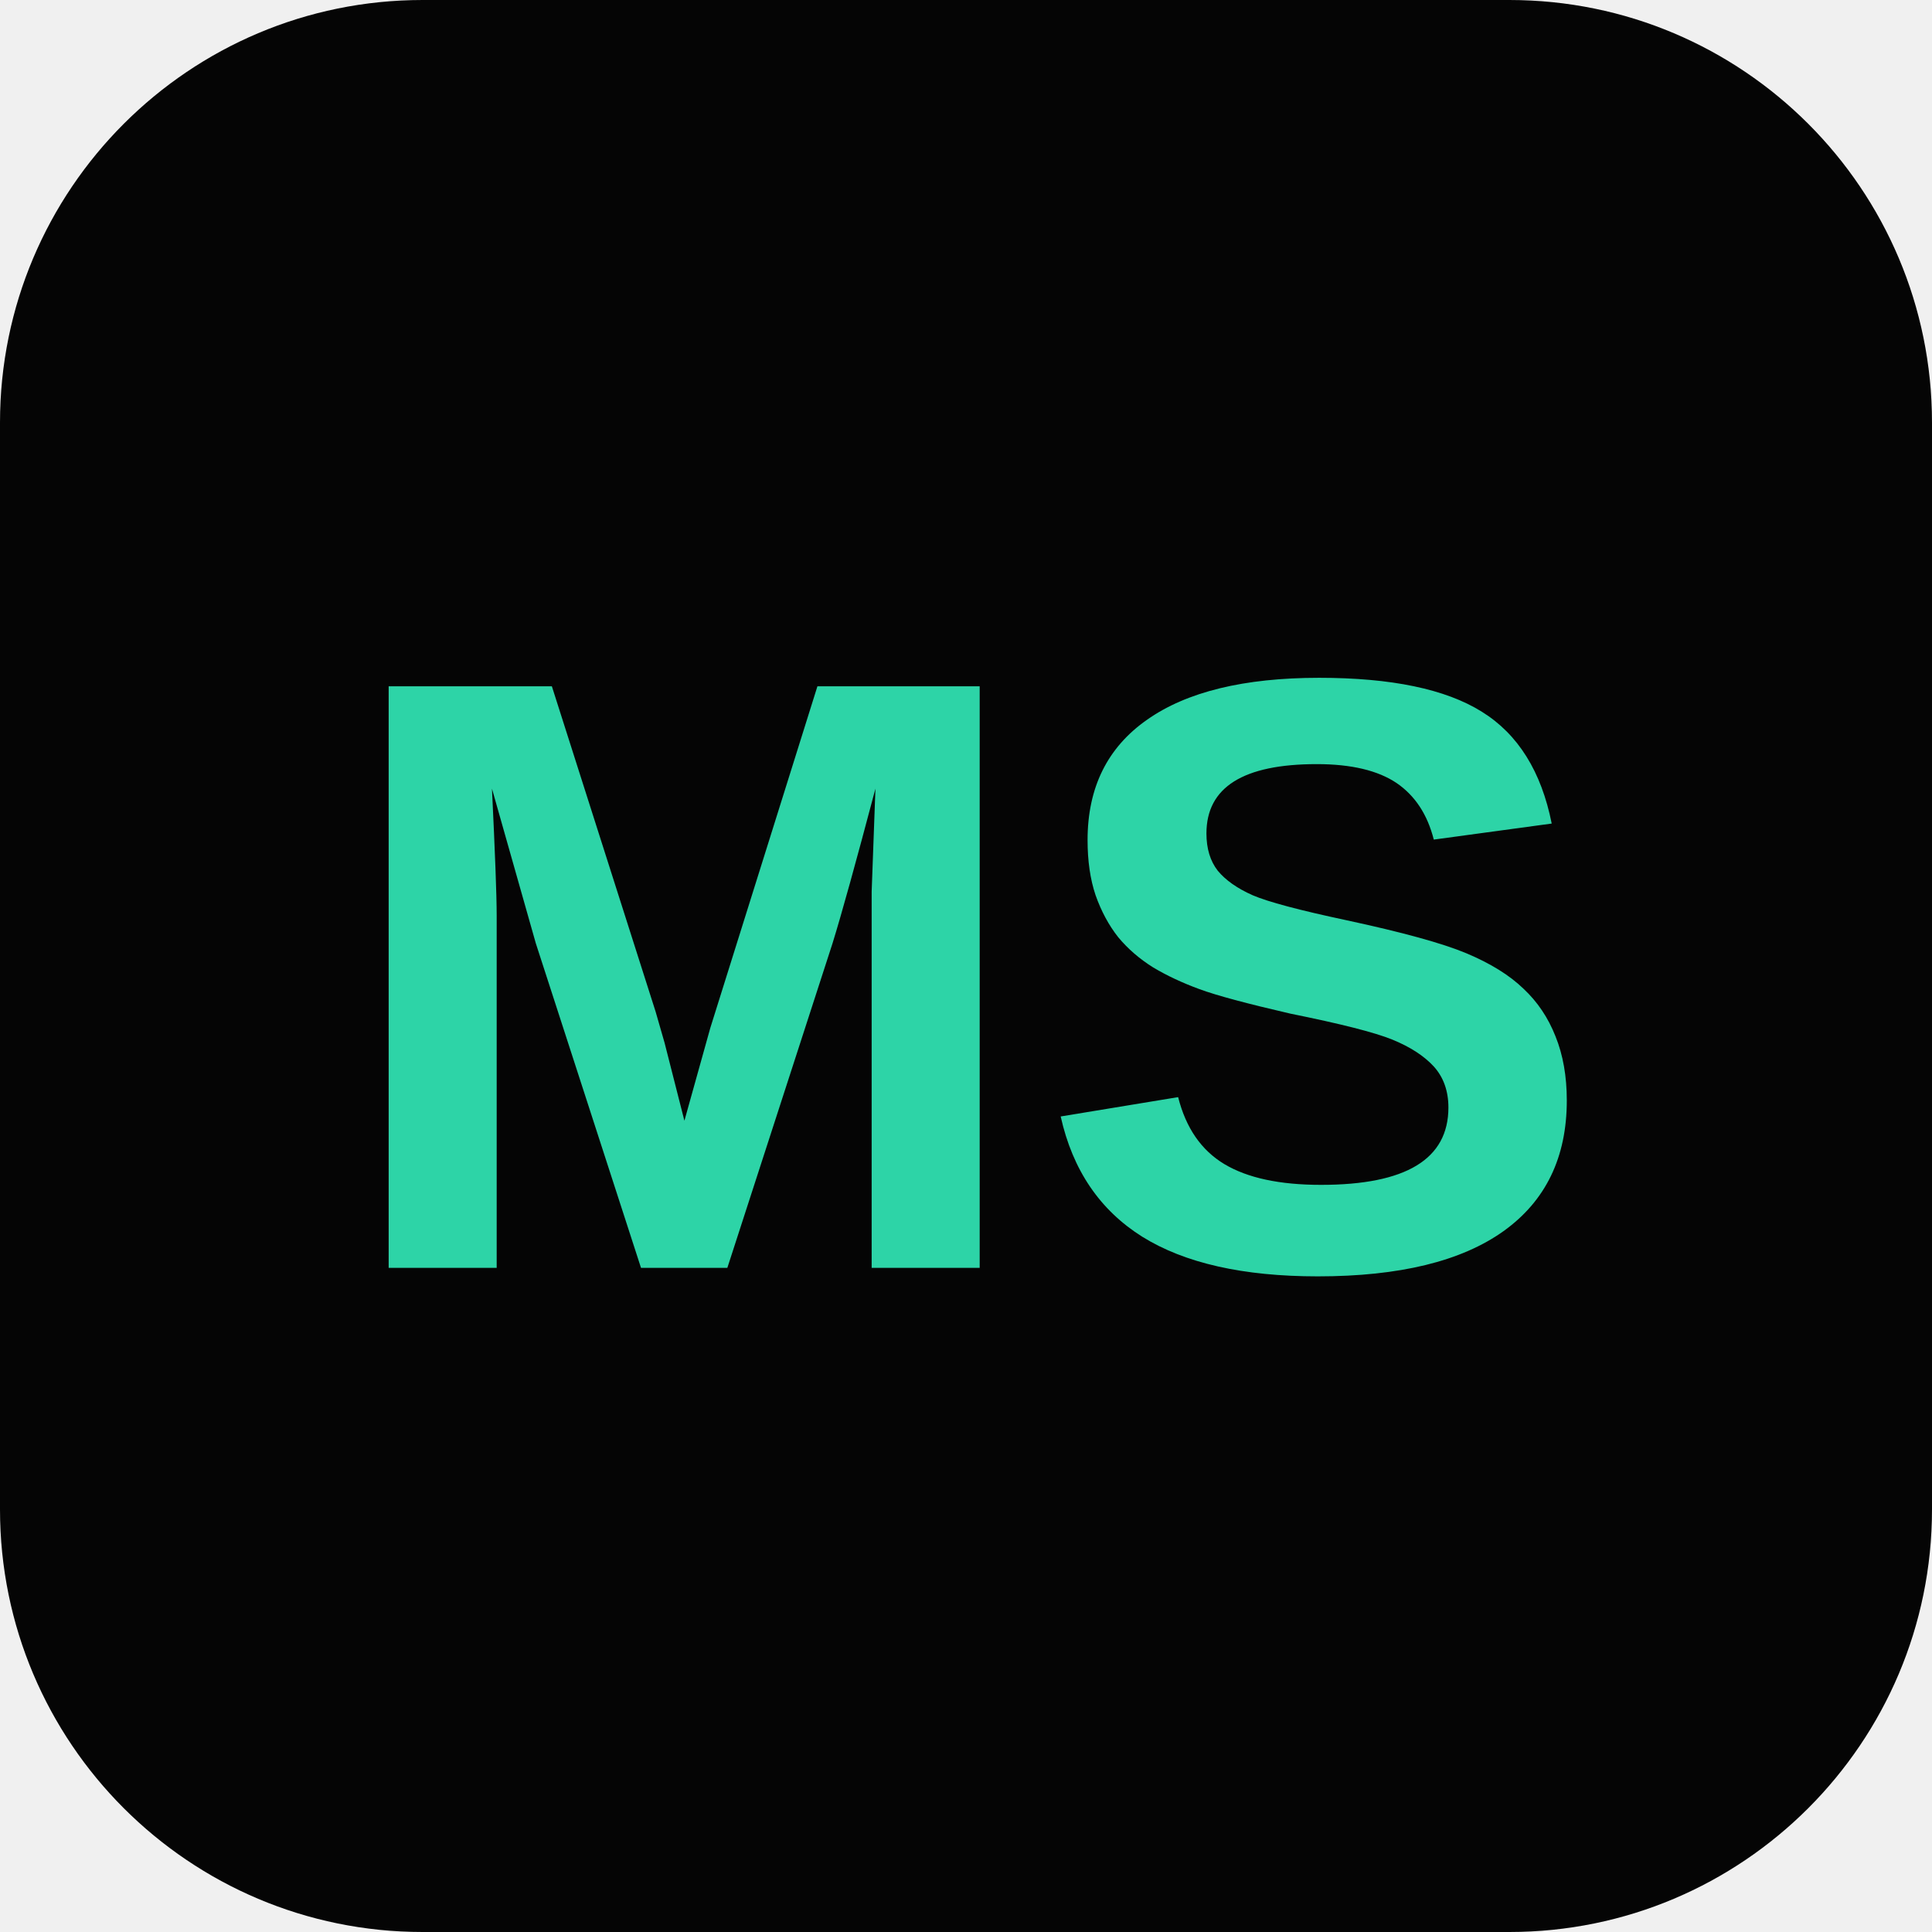
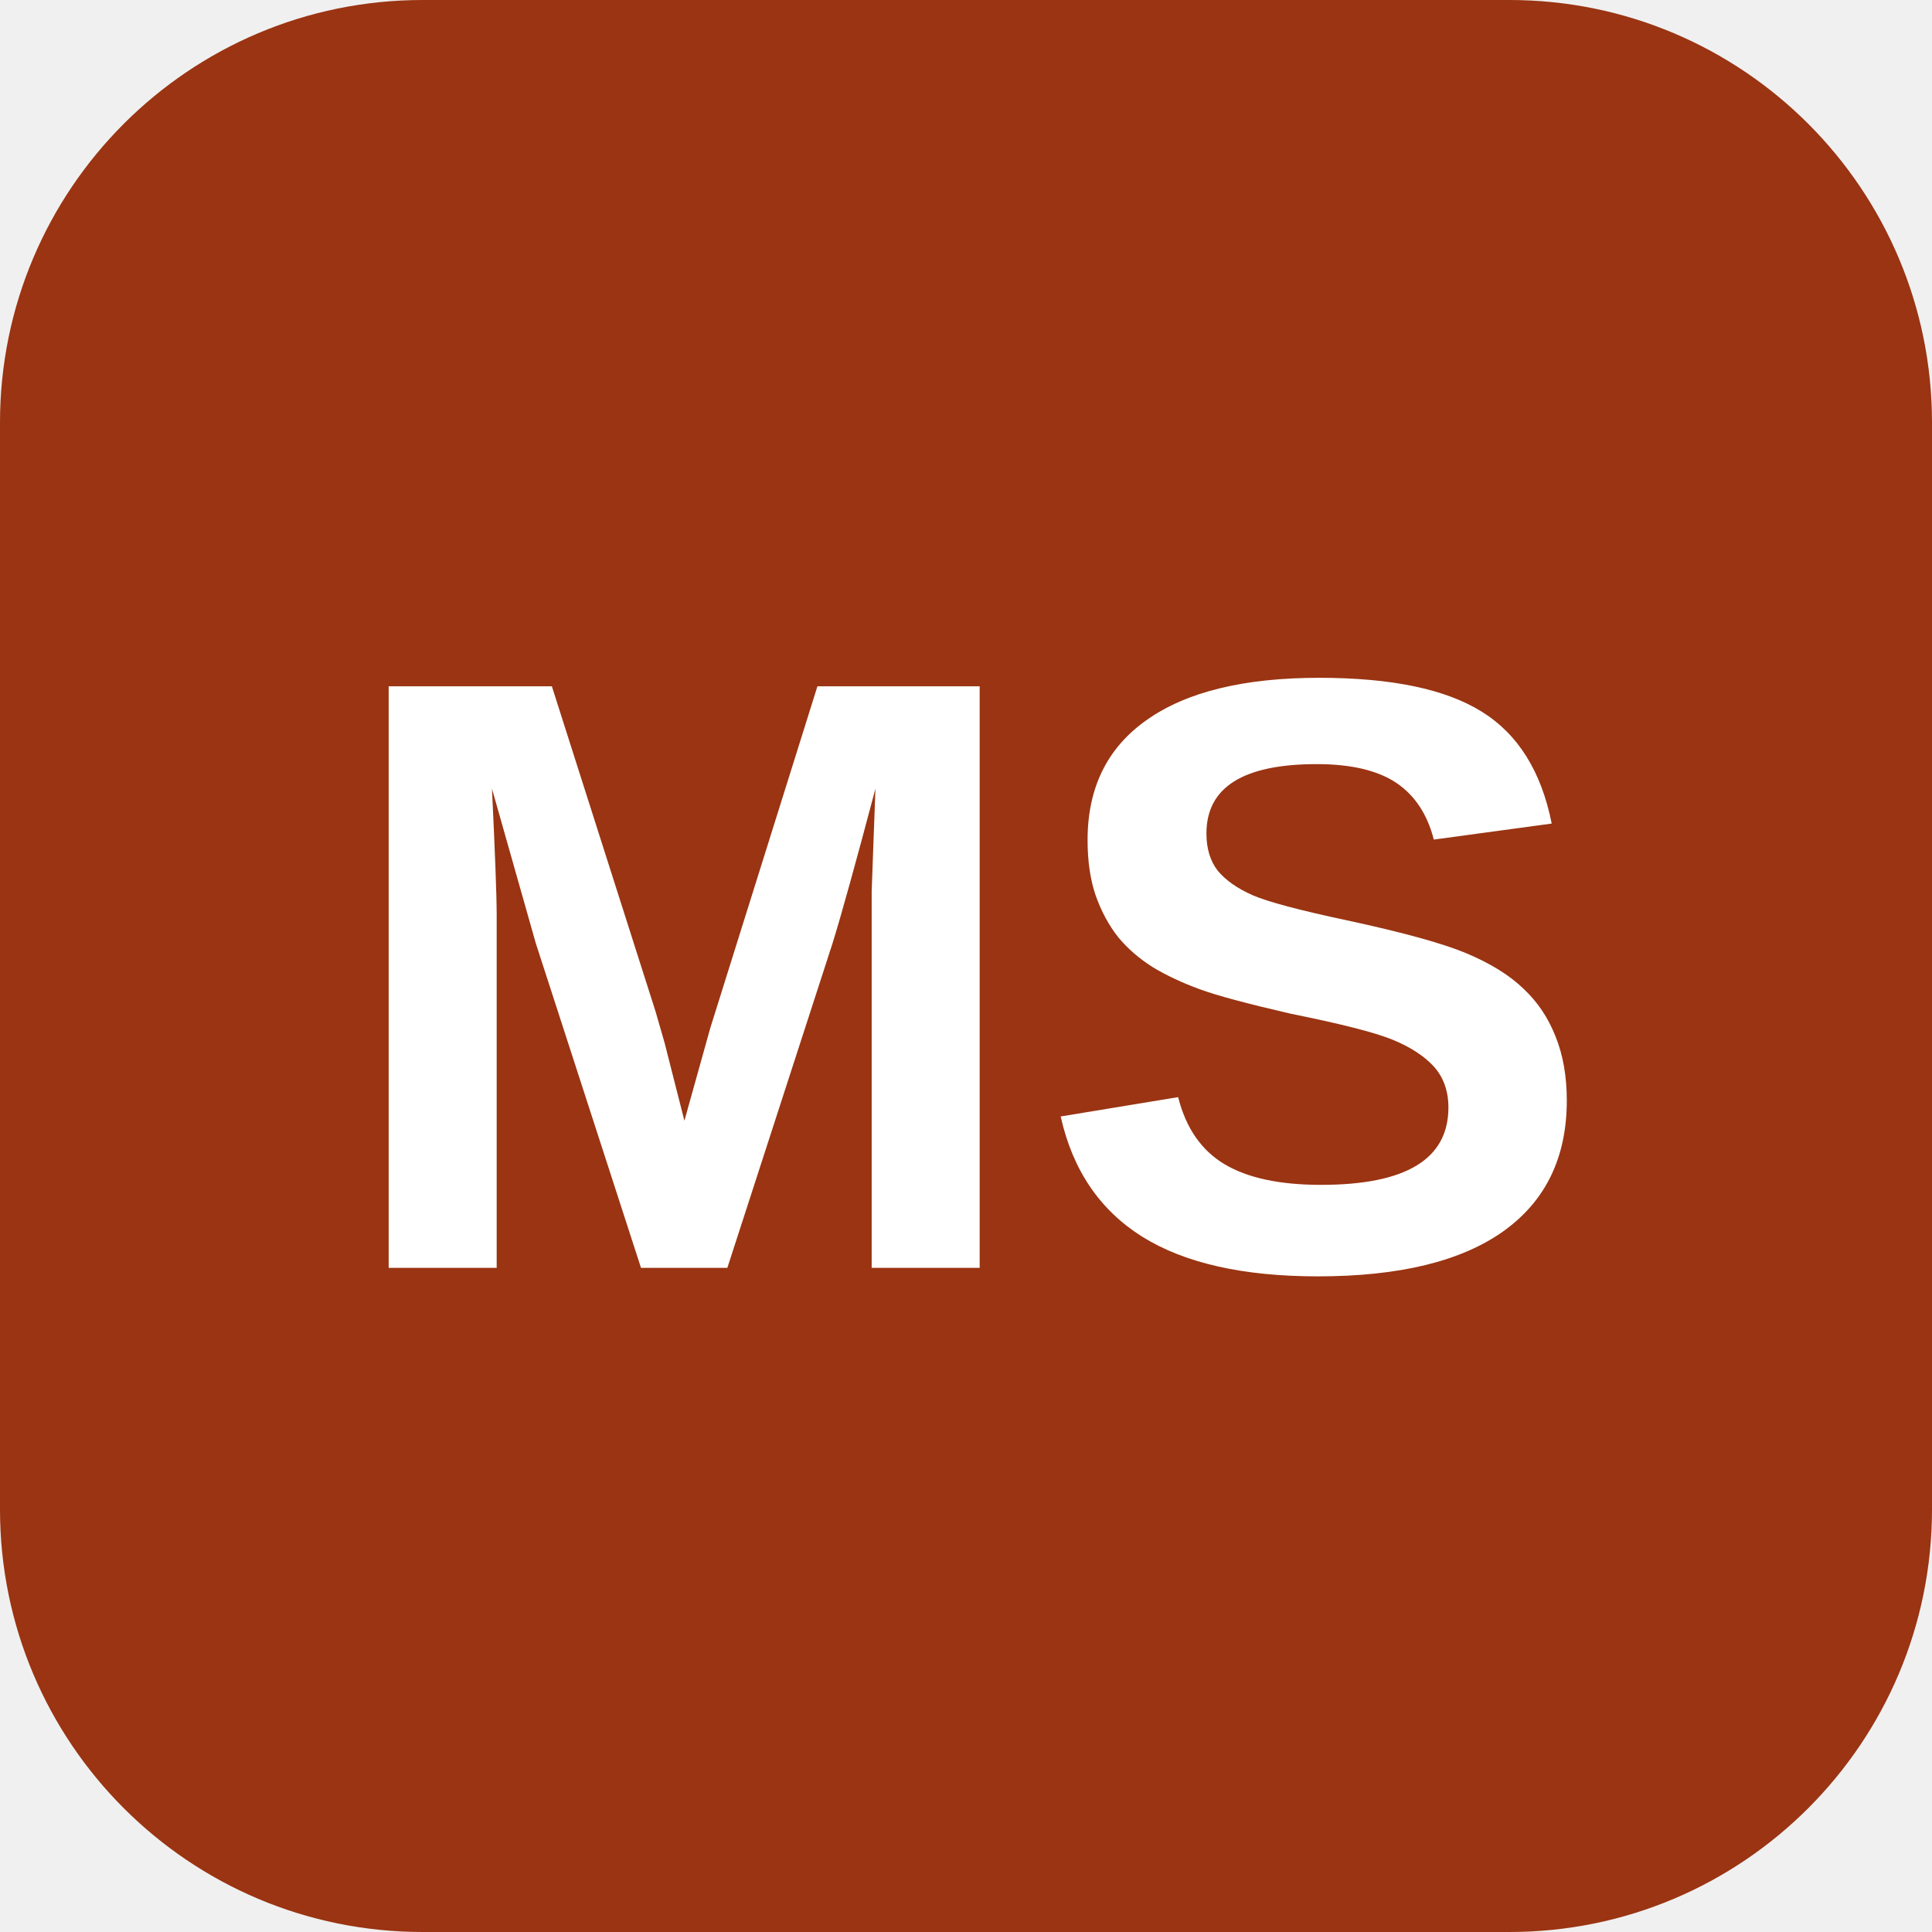
<svg xmlns="http://www.w3.org/2000/svg" viewBox="0 0 64 64">
-   <rect width="64" height="64" rx="14" fill="#050505" />
-   <text x="32" y="42" font-family="Arial, sans-serif" font-size="28" font-weight="bold" fill="#2dd4a7" text-anchor="middle">MS</text>
+   <rect width="64" height="64" rx="14" fill="#9A3412" />
+   <text x="32" y="42" font-family="Arial, sans-serif" font-size="28" font-weight="bold" fill="#FFFFFF" text-anchor="middle">MS</text>
</svg>
